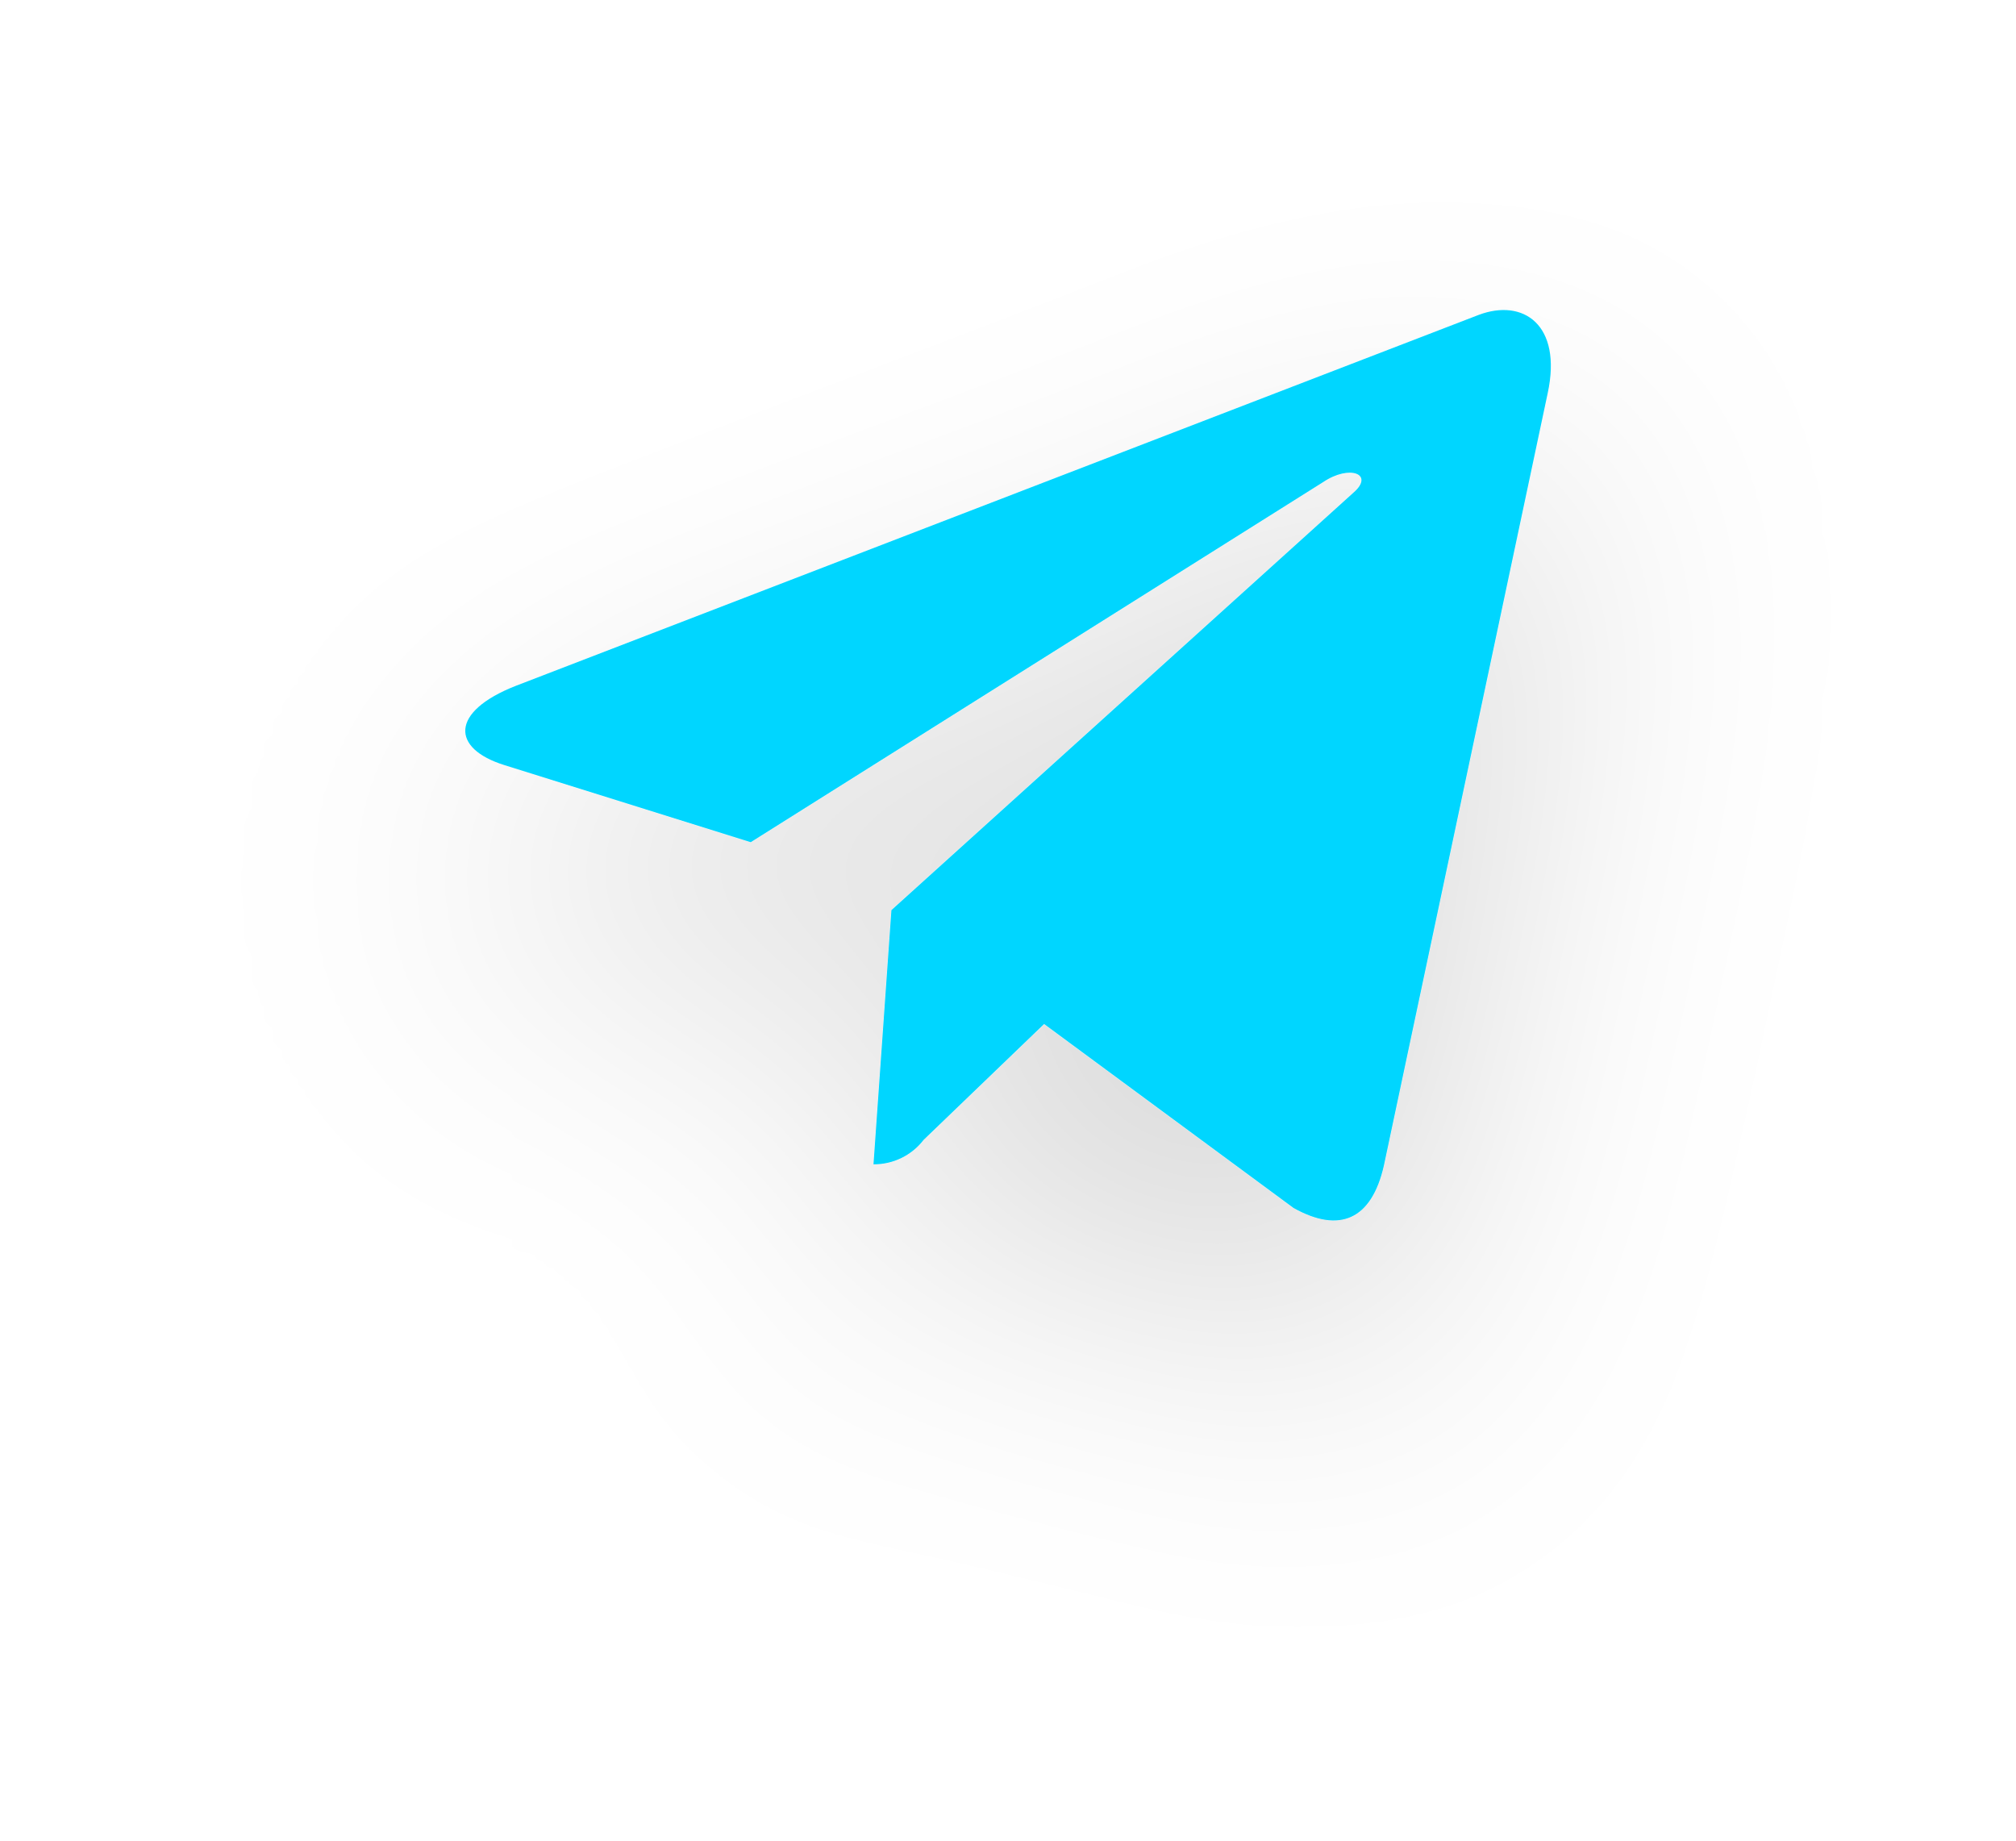
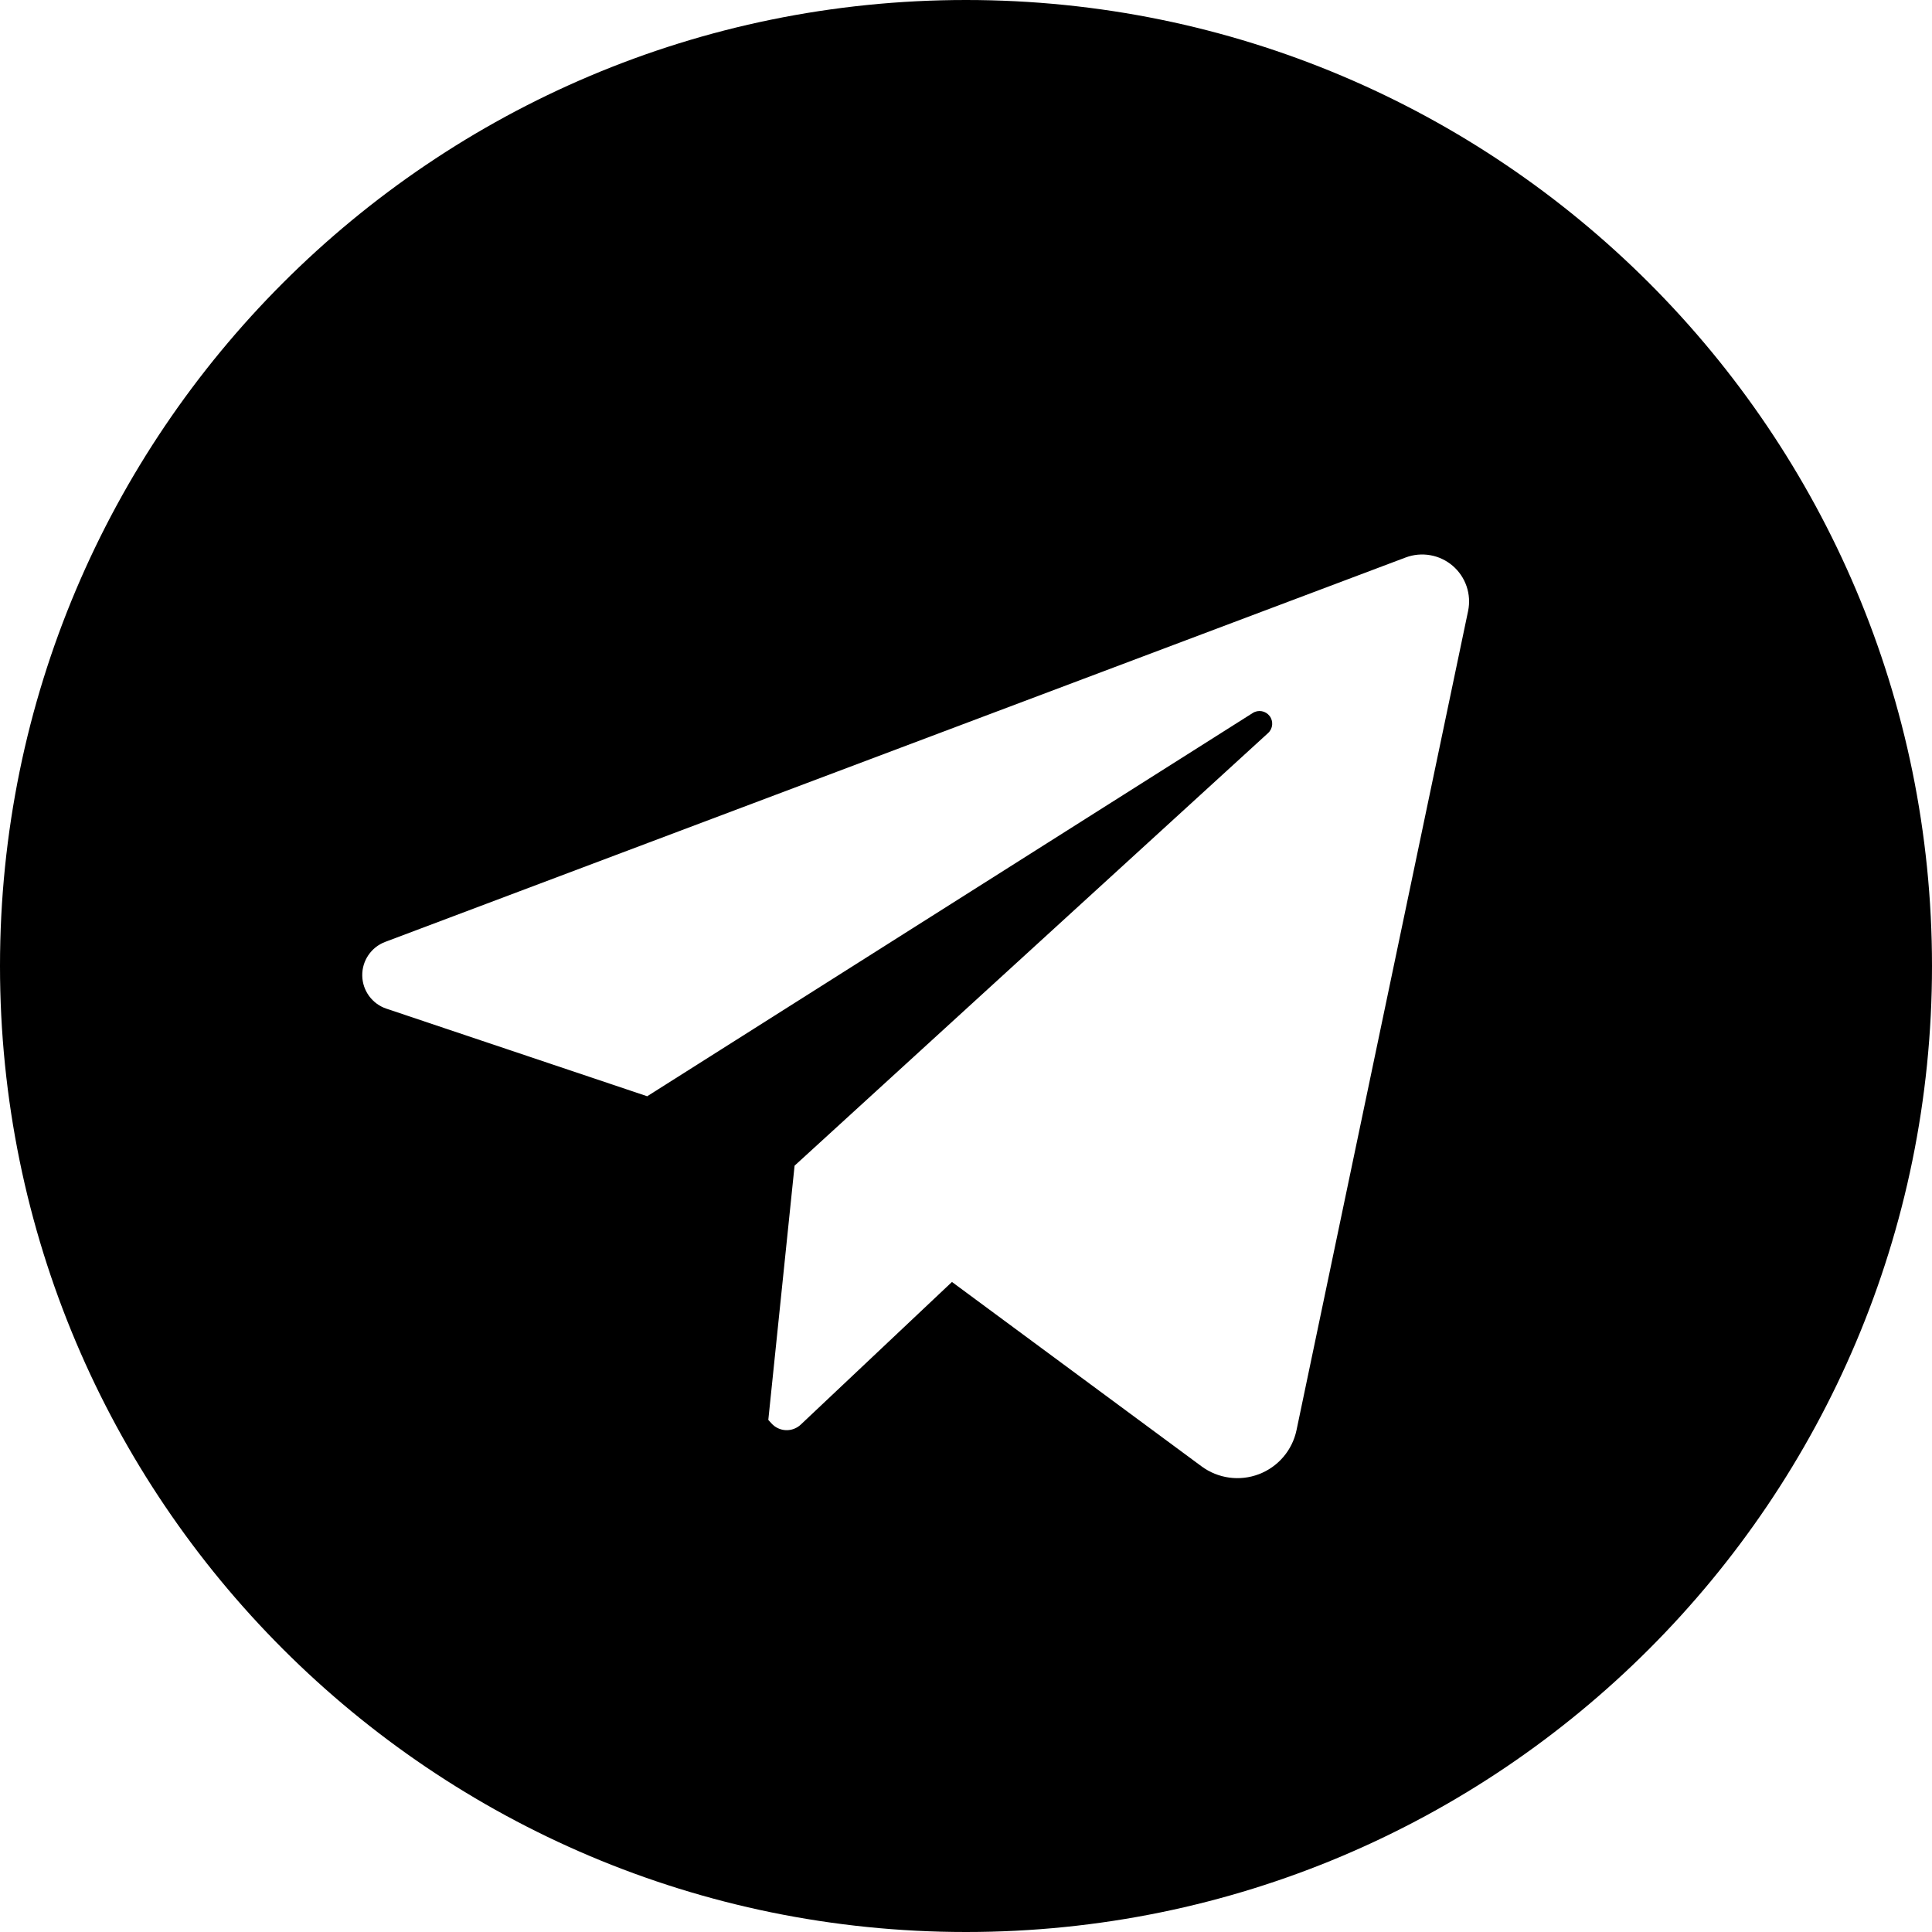
- <svg xmlns="http://www.w3.org/2000/svg" width="39.003" height="35.614" viewBox="0 0 39.003 35.614">
-   <defs>
-     <filter id="Icon_awesome-telegram-plane" x="0" y="0" width="39.003" height="35.614" filterUnits="userSpaceOnUse">
-       <feOffset dy="3" input="SourceAlpha" />
-       <feGaussianBlur stdDeviation="3" result="blur" />
-       <feFlood flood-opacity="0.161" />
-       <feComposite operator="in" in2="blur" />
-       <feComposite in="SourceGraphic" />
-     </filter>
-   </defs>
-   <g transform="matrix(1, 0, 0, 1, 0, 0)" filter="url(#Icon_awesome-telegram-plane)">
-     <path id="Icon_awesome-telegram-plane-2" data-name="Icon awesome-telegram-plane" d="M20.944,6.132l-3.17,14.947c-.239,1.055-.863,1.317-1.749.821L11.2,18.341l-2.33,2.241a1.213,1.213,0,0,1-.971.474l.347-4.918,8.951-8.088c.389-.347-.084-.539-.6-.192L5.524,14.824.76,13.333C-.276,13.01-.295,12.3.976,11.8L19.608,4.622c.863-.324,1.618.192,1.336,1.51Z" transform="translate(9 1.47)" fill="#00d6ff" />
-   </g>
+ <svg xmlns="http://www.w3.org/2000/svg" data-name="Layer 1" id="Layer_1" viewBox="0 0 512 512">
+   <path d="M256,0C114.615,0,0,114.615,0,256S114.615,512,256,512,512,397.385,512,256,397.385,0,256,0ZM389.059,161.936,343.591,379a16.007,16.007,0,0,1-25.177,9.593l-66.136-48.861-40.068,37.8a5.429,5.429,0,0,1-7.74-.294l-.861-.946,6.962-67.375L336.055,194.266a3.358,3.358,0,0,0-4.061-5.317L171.515,290.519,102.4,267.307a9.393,9.393,0,0,1-.32-17.694L372.5,147.744A12.441,12.441,0,0,1,389.059,161.936Z" />
</svg>
